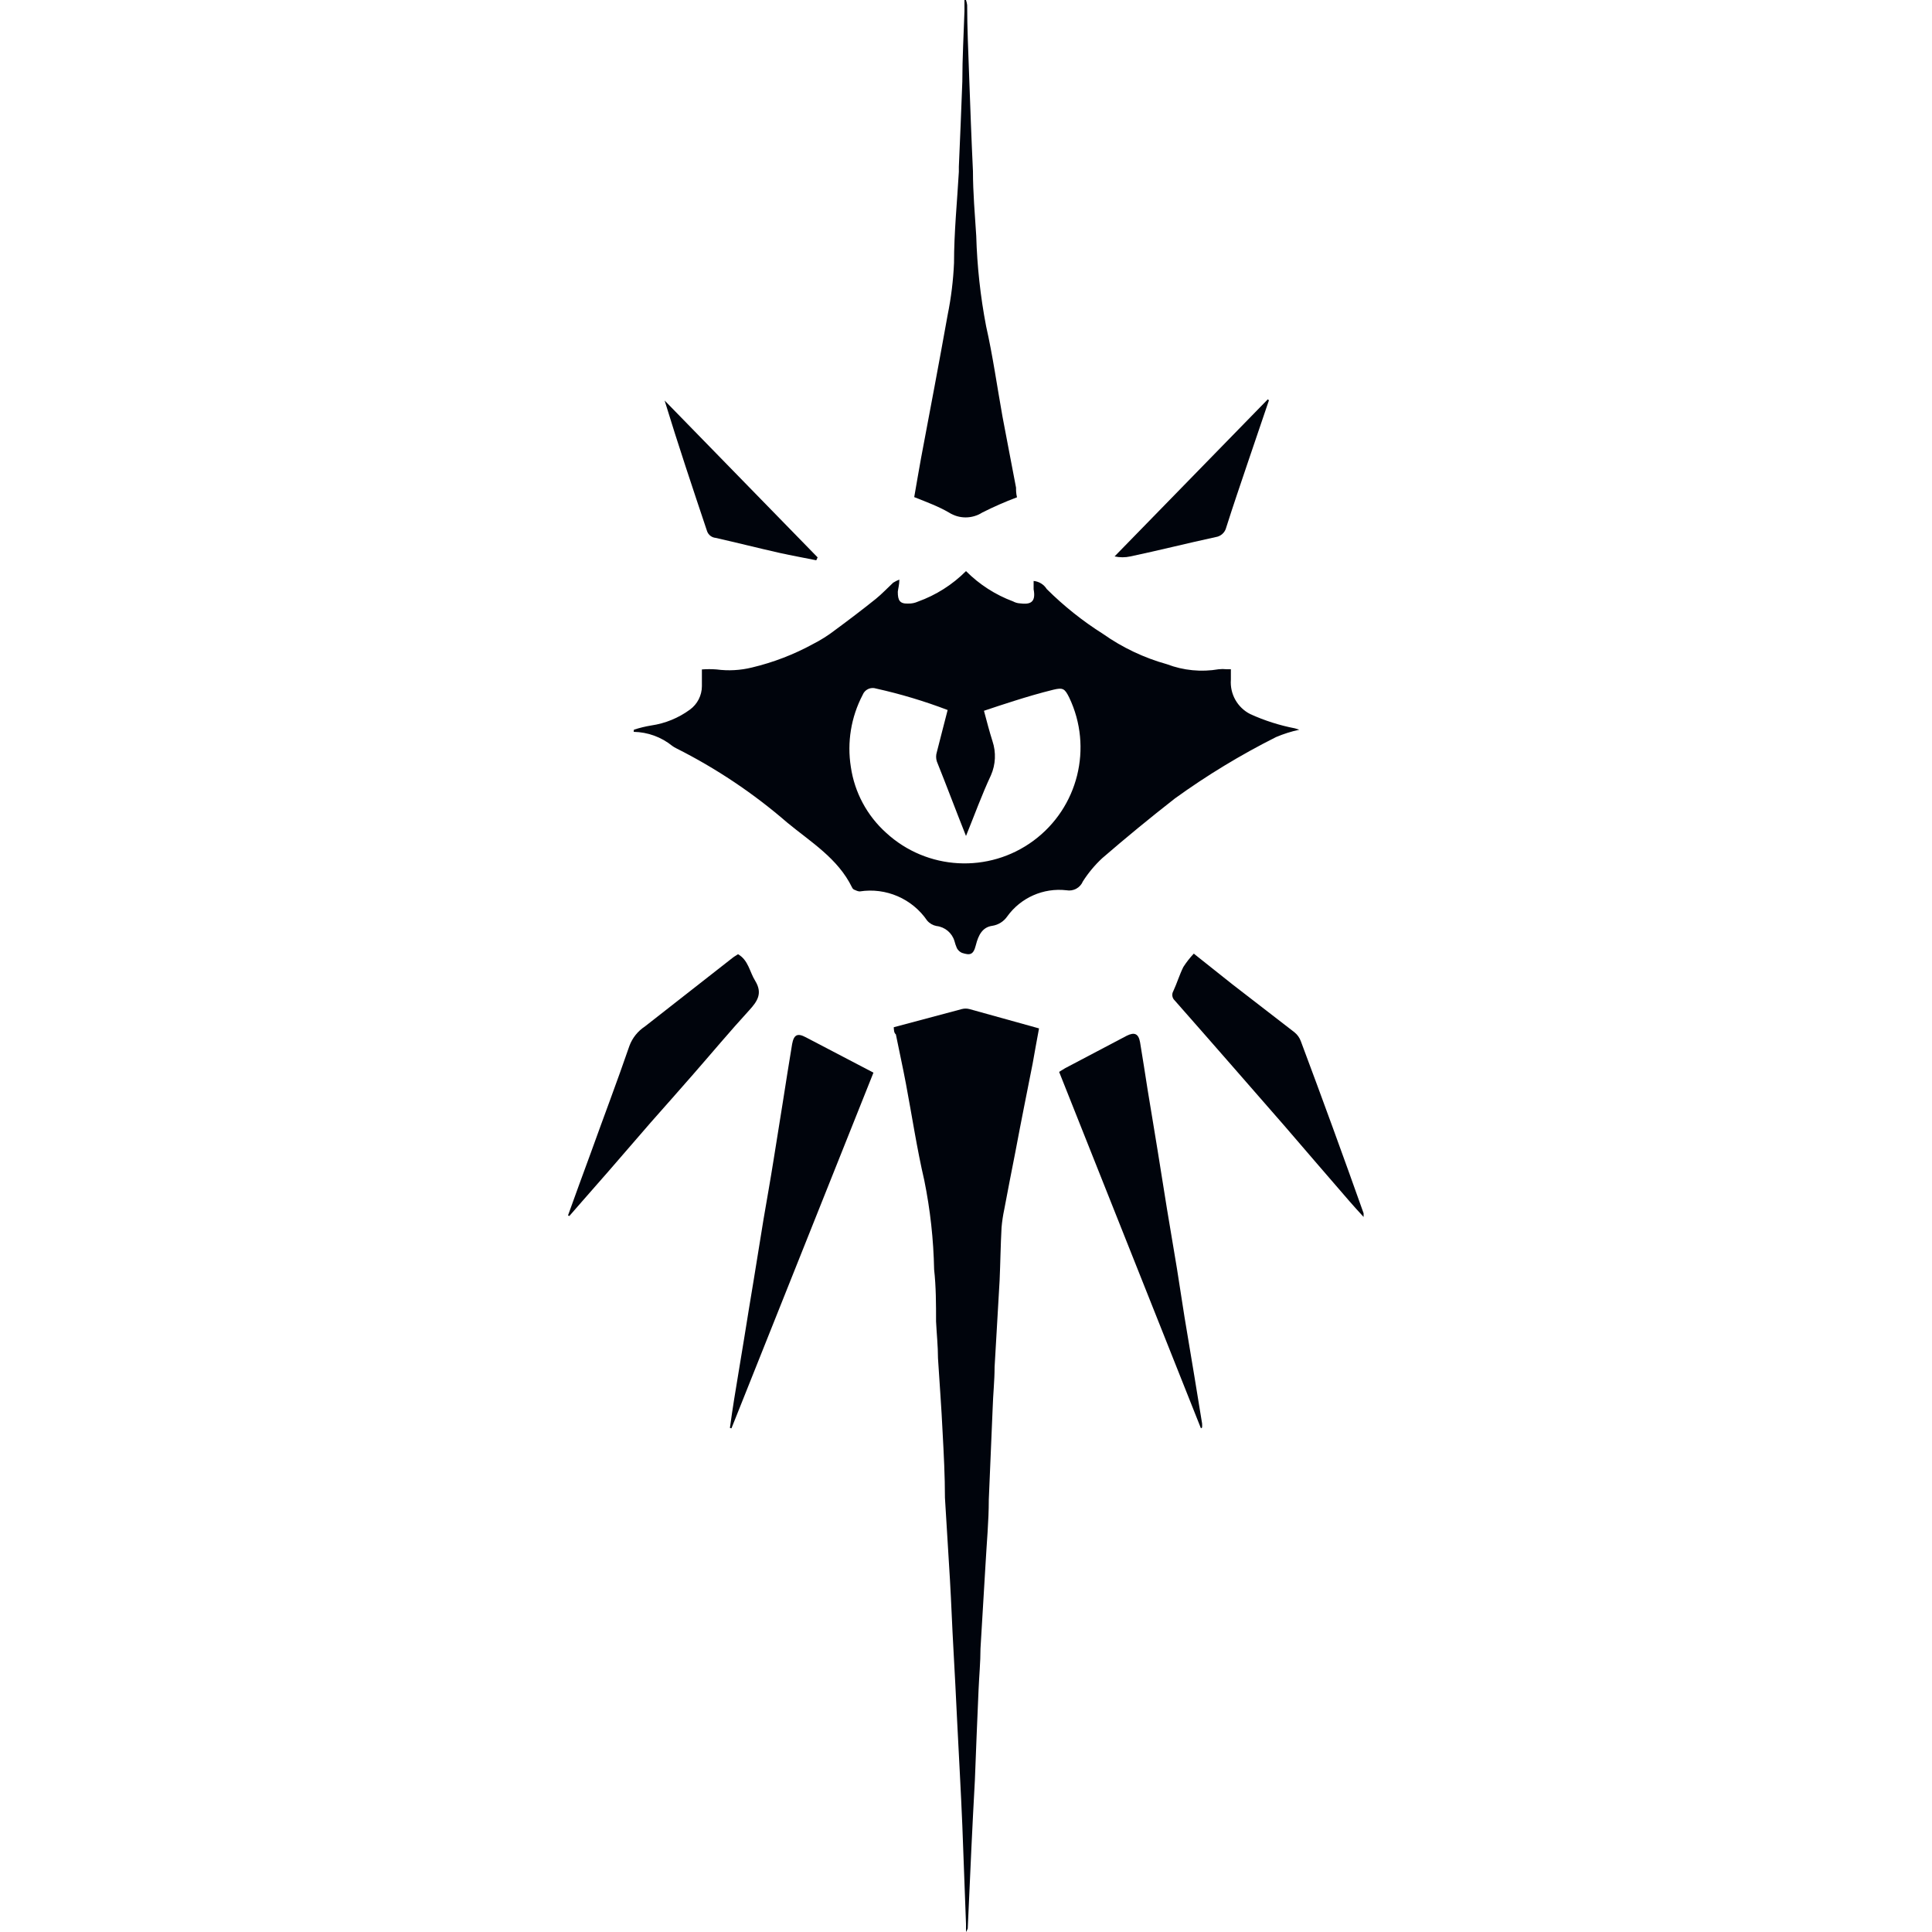
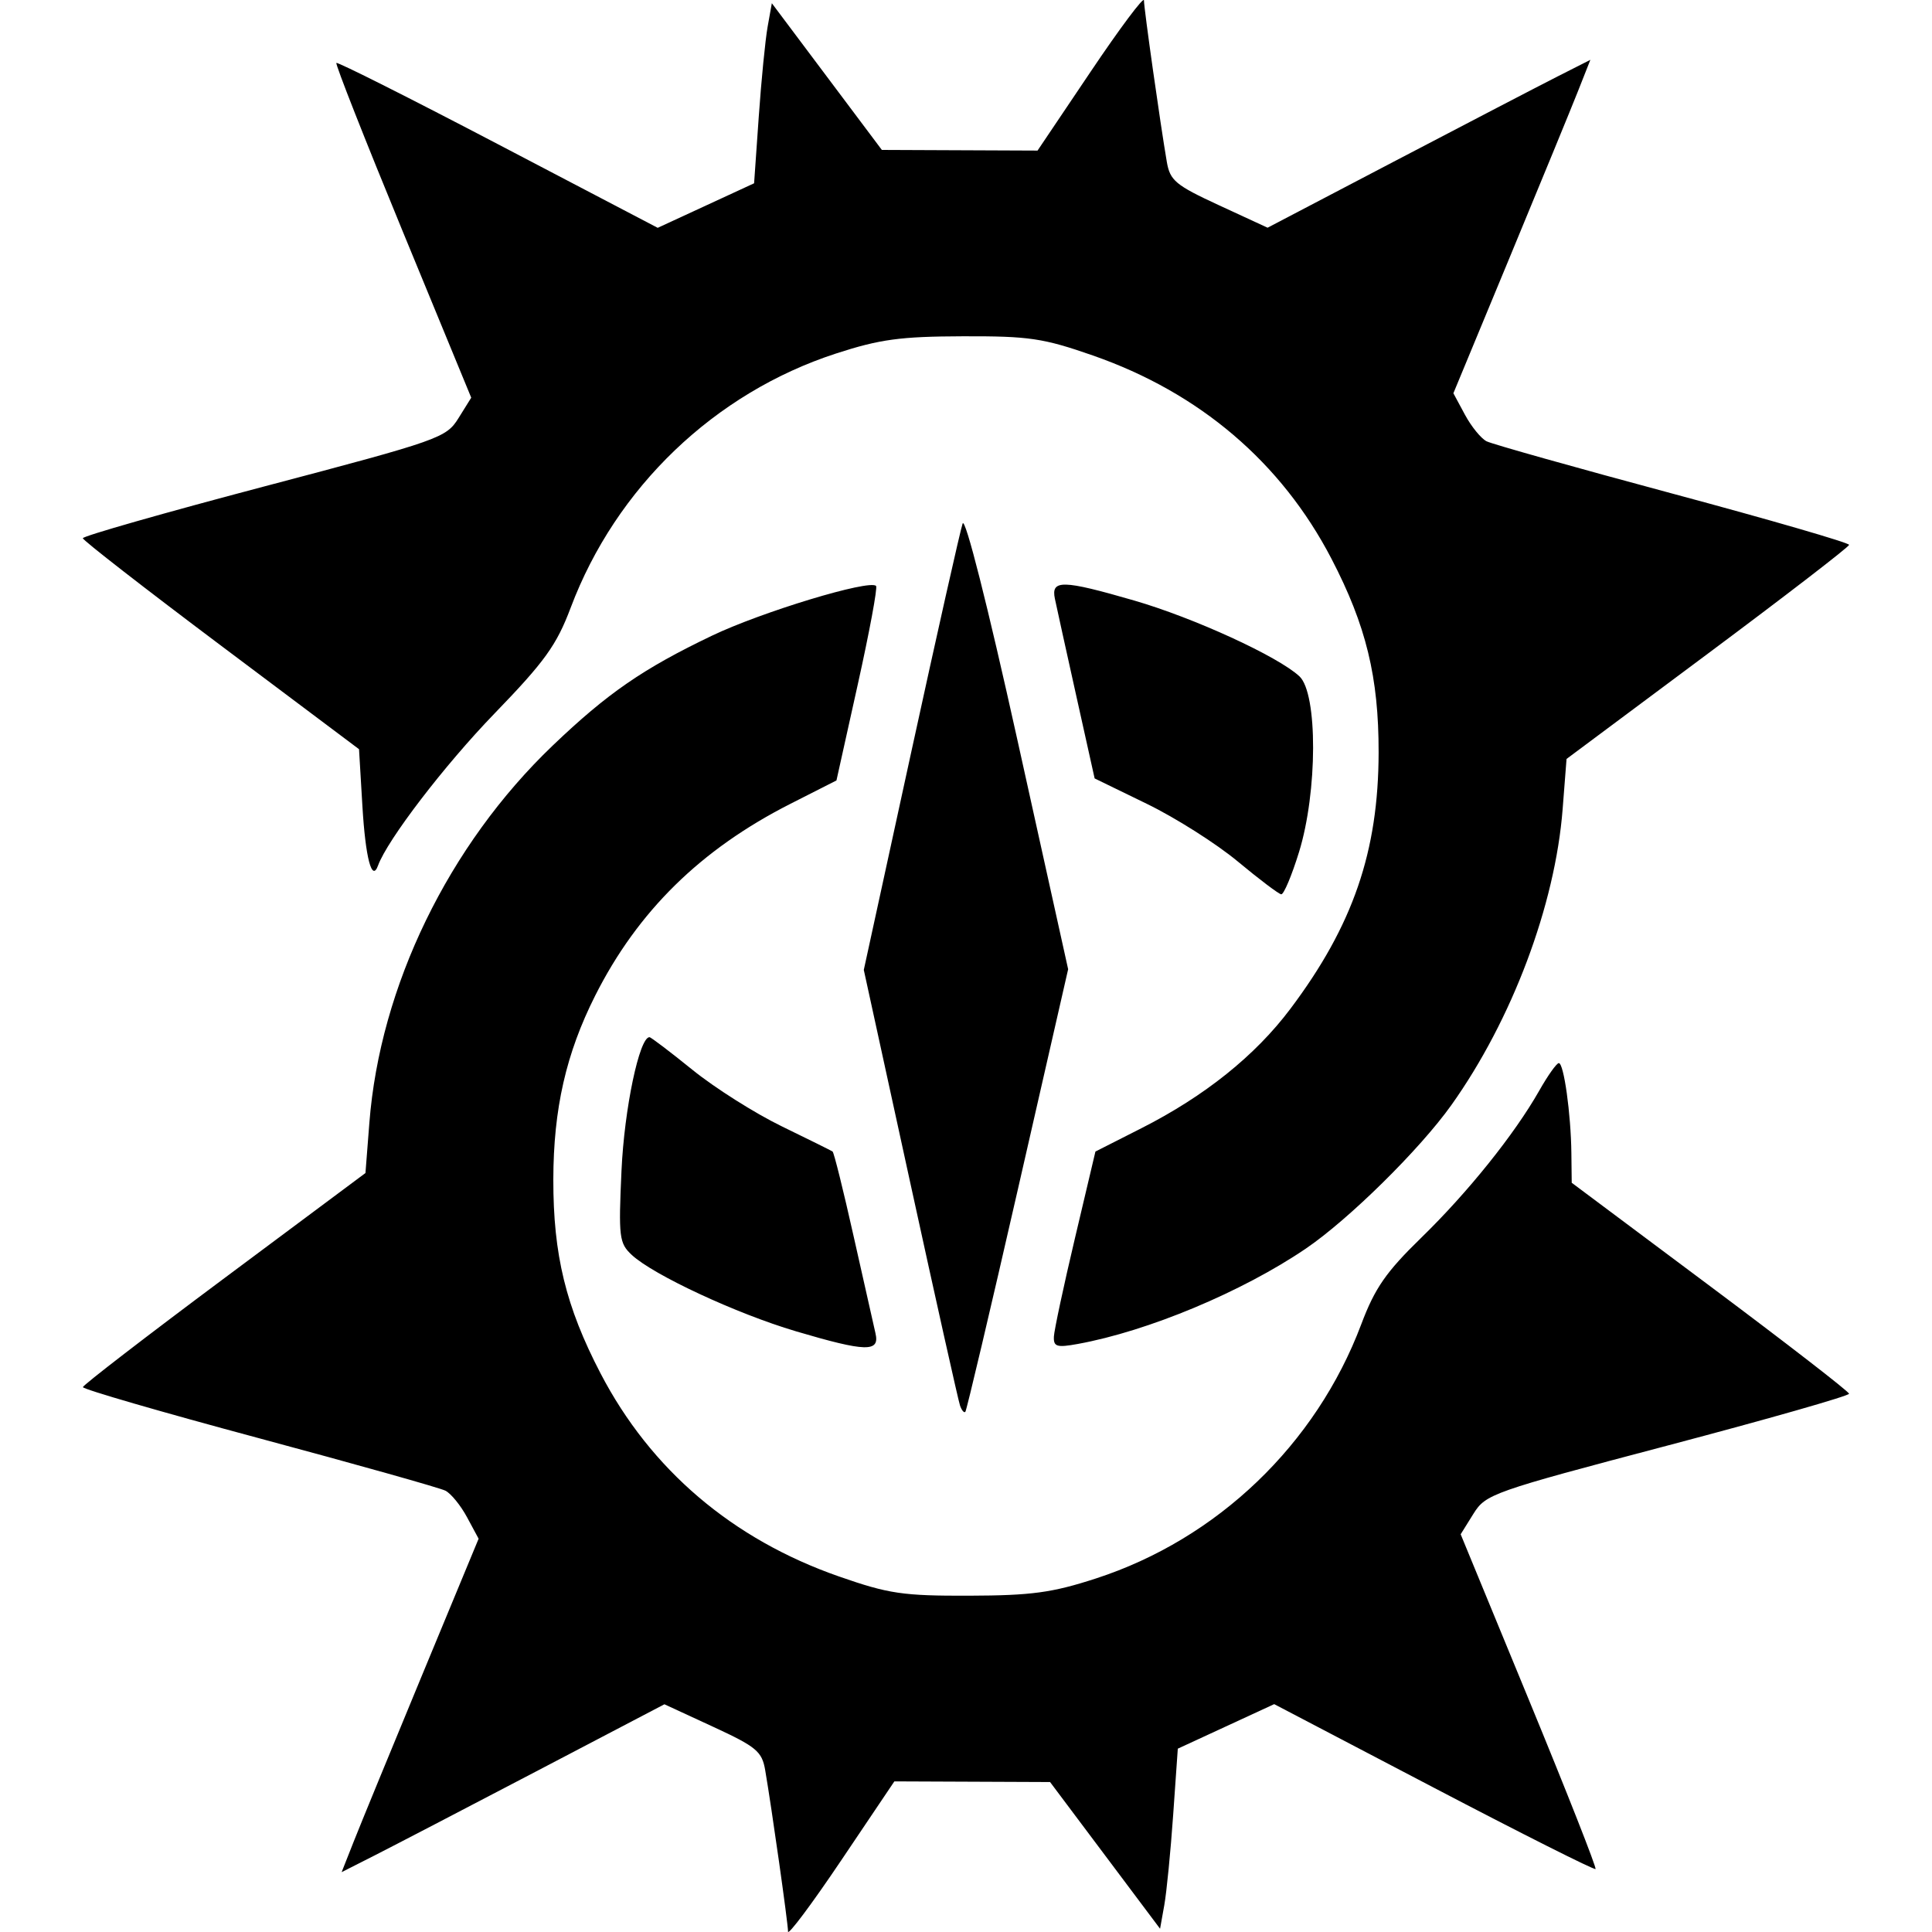
- <svg xmlns="http://www.w3.org/2000/svg" viewBox="0 0 100 100">
-   <defs>
-     <style>.cls-1{fill:#00040c;}</style>
-   </defs>
-   <g id="Class_Icons" data-name="Class Icons">
-     <g id="Warlock">
-       <path class="cls-1" d="M32.81,37.77a5.9,5.9,0,0,1,.9-.22,4.48,4.48,0,0,0,2-.82,1.51,1.51,0,0,0,.62-1.21c0-.28,0-.56,0-.87a4.81,4.81,0,0,1,.76,0,4.92,4.92,0,0,0,1.83-.1,12.69,12.69,0,0,0,3.17-1.22,7.14,7.14,0,0,0,1.11-.7c.72-.53,1.43-1.07,2.13-1.63.32-.26.6-.56.9-.84a1.81,1.81,0,0,1,.32-.16c0,.26-.06.45-.08.63,0,.45.1.63.55.61a1.13,1.13,0,0,0,.49-.1A6.72,6.72,0,0,0,50,29.56a6.77,6.77,0,0,0,2.44,1.57.83.83,0,0,0,.35.1c.48.06.85,0,.71-.73,0-.13,0-.27,0-.43a.9.9,0,0,1,.68.42,17,17,0,0,0,2.91,2.32,10.72,10.72,0,0,0,3.31,1.57,5.1,5.1,0,0,0,2.68.26,1.86,1.86,0,0,1,.41,0l.22,0c0,.19,0,.37,0,.54a1.84,1.84,0,0,0,1,1.78,10.27,10.27,0,0,0,2.32.74l.22.07a6.75,6.75,0,0,0-1.2.38,38.29,38.29,0,0,0-5.24,3.18q-1.92,1.5-3.76,3.09a6.2,6.2,0,0,0-1,1.2.77.77,0,0,1-.85.46,3.31,3.31,0,0,0-3.07,1.36,1.15,1.15,0,0,1-.77.48c-.51.07-.72.48-.85,1s-.31.53-.72.4a.55.55,0,0,1-.26-.24,2.43,2.43,0,0,1-.13-.38,1.1,1.1,0,0,0-.93-.77.85.85,0,0,1-.48-.28,3.56,3.56,0,0,0-3.49-1.51c-.1,0-.21-.06-.31-.1a.24.24,0,0,1-.09-.11c-.73-1.5-2.14-2.35-3.35-3.35A27.91,27.91,0,0,0,35,38.73a1.32,1.32,0,0,1-.2-.12,3.27,3.27,0,0,0-2-.73ZM50,43.27c-.53-1.33-1-2.59-1.51-3.86a.8.8,0,0,1,0-.48c.18-.72.37-1.43.56-2.18a26.53,26.53,0,0,0-3.7-1.11.56.56,0,0,0-.7.33,6,6,0,0,0-.61,3.73,5.68,5.68,0,0,0,1.82,3.4,6,6,0,0,0,9.48-7c-.23-.46-.32-.52-.82-.4-.69.17-1.37.37-2,.57s-1.06.34-1.59.52c.15.56.28,1.07.44,1.57a2.46,2.46,0,0,1-.08,1.77C50.83,41.11,50.45,42.16,50,43.27Z" />
-       <path class="cls-1" d="M46.26,53.17l3.52-.94a.78.78,0,0,1,.4,0l3.6,1c-.12.62-.22,1.22-.33,1.82-.3,1.52-.6,3-.89,4.55-.2,1-.39,2-.58,3a7.62,7.62,0,0,0-.14.94c-.05.91-.06,1.82-.1,2.73-.08,1.5-.18,3-.26,4.49,0,.71-.08,1.42-.1,2.13-.07,1.58-.13,3.15-.2,4.73,0,1.12-.11,2.24-.17,3.36-.08,1.45-.18,2.9-.26,4.35,0,.71-.07,1.42-.1,2.14-.07,1.55-.13,3.11-.19,4.67-.06,1.17-.13,2.33-.18,3.5-.07,1.39-.12,2.79-.19,4.18A1,1,0,0,1,50,100H50c0-.14,0-.28,0-.42-.07-1.7-.12-3.39-.19-5.09s-.18-3.63-.27-5.44c-.06-1.23-.12-2.46-.19-3.68s-.11-2.39-.18-3.59c-.08-1.42-.18-2.84-.26-4.26,0-1.12-.06-2.25-.12-3.37-.06-1.28-.16-2.56-.24-3.85,0-.63-.07-1.27-.1-1.9,0-.9,0-1.79-.1-2.69a25.73,25.73,0,0,0-.51-4.62c-.38-1.63-.63-3.3-.95-5-.16-.85-.35-1.7-.52-2.55C46.27,53.46,46.27,53.32,46.26,53.17Z" />
-       <path class="cls-1" d="M47.32,25.73c.12-.69.23-1.34.35-2,.23-1.24.47-2.48.7-3.72s.46-2.47.68-3.71a17.34,17.34,0,0,0,.33-2.69c0-1.58.16-3.15.25-4.72V8.63c.06-1.47.13-2.94.18-4.41,0-1.21.07-2.43.11-3.64V0H50a1.38,1.38,0,0,1,.06.26c0,1.2.06,2.4.1,3.6.06,1.66.12,3.33.2,5,0,1.12.1,2.24.17,3.35a29.26,29.26,0,0,0,.51,4.67c.35,1.55.57,3.13.85,4.69.23,1.23.47,2.45.7,3.67,0,.15,0,.3.05.5a18.15,18.15,0,0,0-1.8.79,1.6,1.6,0,0,1-1.72,0C48.59,26.22,48,26,47.32,25.73Z" />
-       <path class="cls-1" d="M62.16,73.93,54.82,55.48l.31-.19,3.19-1.68c.4-.2.61-.11.69.34.14.82.26,1.64.39,2.45.17,1.05.35,2.1.52,3.16l.48,3c.17,1,.35,2.08.52,3.11l.39,2.5.51,3.06c.13.82.27,1.63.4,2.45a1.48,1.48,0,0,1,0,.21Z" />
-       <path class="cls-1" d="M37.78,73.91c.07-.5.14-1,.22-1.49.17-1.06.35-2.11.52-3.16s.32-2,.49-3l.51-3.15c.17-1,.35-2,.52-3.07l.48-3c.16-1,.31-2,.48-3,.09-.49.28-.58.71-.35l3.5,1.83L37.86,73.93Z" />
-       <path class="cls-1" d="M61.79,49.36l2,1.59L67,53.43a1.06,1.06,0,0,1,.33.46Q69,58.35,70.58,62.8a1.54,1.54,0,0,1,0,.19c-.27-.3-.5-.54-.72-.8-1.13-1.3-2.25-2.61-3.38-3.92L63.8,55.2c-1-1.14-2-2.29-3-3.42a.39.39,0,0,1-.07-.48c.19-.41.32-.85.52-1.25A4.79,4.79,0,0,1,61.79,49.36Z" />
-       <path class="cls-1" d="M29.4,62.91c.39-1.08.78-2.16,1.18-3.24.66-1.84,1.36-3.68,2-5.54a2.06,2.06,0,0,1,.8-1l4.56-3.57c.09-.07.18-.11.26-.17.54.31.6.92.89,1.38.39.64.12,1.05-.31,1.52-1,1.09-1.95,2.23-2.93,3.35-.71.82-1.44,1.63-2.16,2.45L31.5,60.62c-.49.57-1,1.13-1.49,1.7l-.54.62Z" />
-       <path class="cls-1" d="M42.25,29c-.63-.13-1.26-.24-1.89-.38-1.11-.25-2.21-.53-3.32-.78a.52.52,0,0,1-.44-.34c-.75-2.24-1.5-4.48-2.2-6.77l7.92,8.12Z" />
-       <path class="cls-1" d="M65.68,20.72,64.6,23.9c-.38,1.13-.77,2.26-1.13,3.4a.66.66,0,0,1-.55.5c-1.48.32-2.94.69-4.41,1a1.91,1.91,0,0,1-.82,0l7.93-8.13Z" />
-     </g>
-   </g>
+ <svg xmlns="http://www.w3.org/2000/svg" width="100" height="100" version="1.1" viewBox="0 0 100 100" xml:space="preserve">
+   <path d="m40.789 99.979c0-0.418-0.845-6.391-1.183-8.357-0.166-0.97-0.454-1.209-2.701-2.247l-2.515-1.162-6.648 3.48c-3.657 1.914-7.416 3.869-8.354 4.345l-1.705 0.864 0.63-1.595c0.346-0.877 1.942-4.76 3.545-8.629l2.915-7.034-0.599-1.112c-0.329-0.612-0.833-1.23-1.12-1.375-0.287-0.145-4.628-1.366-9.649-2.715-5.02-1.348-9.122-2.538-9.114-2.645 0.007-0.106 3.301-2.643 7.319-5.637l7.306-5.444 0.202-2.595c0.55-7.071 4.099-14.376 9.49-19.531 2.832-2.708 4.673-3.978 8.241-5.686 2.57-1.23 8.151-2.922 8.496-2.576 0.084 0.084-0.343 2.383-0.949 5.11l-1.101 4.958-2.38 1.208c-4.645 2.357-7.905 5.56-10.108 9.929-1.508 2.993-2.161 5.86-2.167 9.52-0.006 3.895 0.648 6.58 2.441 10.027 2.595 4.988 6.826 8.593 12.345 10.518 2.575 0.898 3.303 1.006 6.739 0.995 3.227-0.01 4.291-0.154 6.558-0.891 6.287-2.043 11.396-6.938 13.736-13.159 0.704-1.871 1.281-2.703 3.101-4.475 2.423-2.358 4.834-5.364 6.112-7.618 0.443-0.782 0.898-1.422 1.012-1.424 0.259-0.003 0.626 2.619 0.65 4.65l0.018 1.544 7.172 5.359c3.945 2.948 7.177 5.45 7.183 5.56 0.006 0.11-4.218 1.316-9.387 2.68-9.1 2.4-9.419 2.513-10.057 3.537l-0.659 1.058 3.546 8.607c1.95 4.734 3.496 8.657 3.434 8.719-0.062 0.062-3.829-1.833-8.372-4.211l-8.26-4.323-4.989 2.305-0.241 3.442c-0.132 1.893-0.339 3.99-0.459 4.66l-0.218 1.218-5.694-7.593-8.059-0.034-2.754 4.092c-1.514 2.251-2.754 3.908-2.754 3.682zm8.899-27.238c-0.088-0.257-1.244-5.433-2.569-11.503l-2.409-11.036 2.448-11.238c1.347-6.181 2.547-11.52 2.667-11.865 0.129-0.37 1.29 4.215 2.84 11.221l2.622 11.847-2.601 11.389c-1.431 6.264-2.655 11.448-2.72 11.52-0.065 0.072-0.191-0.078-0.279-0.335zm-8.506-3.839c-3.049-0.901-7.37-2.912-8.48-3.946-0.654-0.609-0.691-0.911-0.533-4.372 0.145-3.191 0.924-6.9 1.448-6.9 0.074 0 1.077 0.762 2.229 1.694 1.152 0.932 3.226 2.243 4.607 2.915 1.382 0.672 2.57 1.261 2.641 1.31 0.071 0.049 0.559 2.015 1.086 4.371 0.527 2.355 1.037 4.621 1.134 5.035 0.232 0.991-0.482 0.973-4.133-0.106zm13.366 0.289c0.015-0.331 0.504-2.623 1.089-5.094l1.062-4.493 2.382-1.208c3.277-1.663 5.886-3.753 7.708-6.178 3.241-4.311 4.56-8.144 4.568-13.272 0.006-3.895-0.648-6.58-2.441-10.027-2.595-4.988-6.826-8.593-12.345-10.518-2.575-0.898-3.303-1.006-6.739-0.995-3.227 0.01-4.291 0.154-6.558 0.891-6.285 2.043-11.395 6.937-13.735 13.156-0.731 1.941-1.338 2.785-3.945 5.48-2.586 2.673-5.544 6.536-6.028 7.869-0.316 0.872-0.648-0.392-0.808-3.078l-0.175-2.946-7.142-5.359c-3.928-2.948-7.147-5.45-7.153-5.56-0.006-0.11 4.218-1.316 9.387-2.68 9.1-2.4 9.419-2.513 10.057-3.537l0.659-1.058-3.546-8.607c-1.95-4.734-3.496-8.657-3.434-8.719 0.062-0.062 3.829 1.833 8.372 4.211l8.26 4.323 4.989-2.305 0.241-3.442c0.132-1.893 0.339-3.99 0.459-4.66l0.218-1.218 5.694 7.593 8.059 0.034 2.754-4.092c1.514-2.251 2.754-3.908 2.754-3.682 0 0.418 0.845 6.391 1.183 8.357 0.166 0.97 0.454 1.209 2.701 2.247l2.515 1.162 6.648-3.48c3.657-1.914 7.416-3.869 8.354-4.345l1.705-0.864-0.63 1.595c-0.346 0.877-1.942 4.76-3.545 8.629l-2.915 7.034 0.599 1.112c0.329 0.612 0.833 1.23 1.12 1.375 0.287 0.145 4.628 1.366 9.649 2.715 5.02 1.348 9.122 2.538 9.114 2.645-0.007 0.106-3.301 2.643-7.319 5.637l-7.306 5.444-0.202 2.595c-0.387 4.973-2.619 10.911-5.761 15.323-1.631 2.291-5.309 5.917-7.535 7.429-3.292 2.236-8.17 4.275-11.807 4.934-1.075 0.195-1.252 0.141-1.23-0.374zm9.52-24.6c-1.105-0.92-3.225-2.264-4.71-2.986l-2.7-1.314-0.95-4.273c-0.522-2.35-1.021-4.612-1.107-5.027-0.208-0.996 0.394-0.983 4.101 0.091 3.092 0.896 7.453 2.896 8.556 3.924 0.953 0.888 0.941 5.983-0.021 9.097-0.376 1.217-0.79 2.201-0.921 2.186-0.131-0.014-1.142-0.779-2.248-1.698z" />
</svg>
